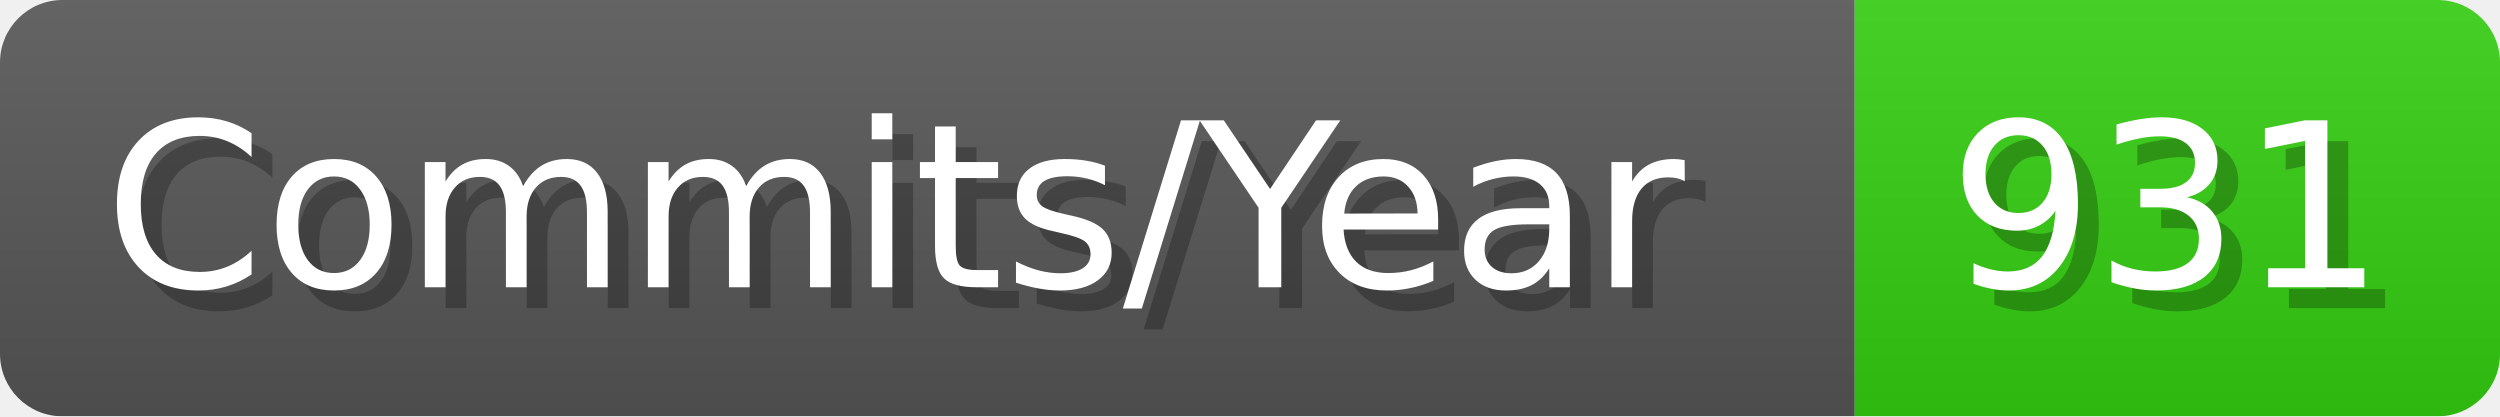
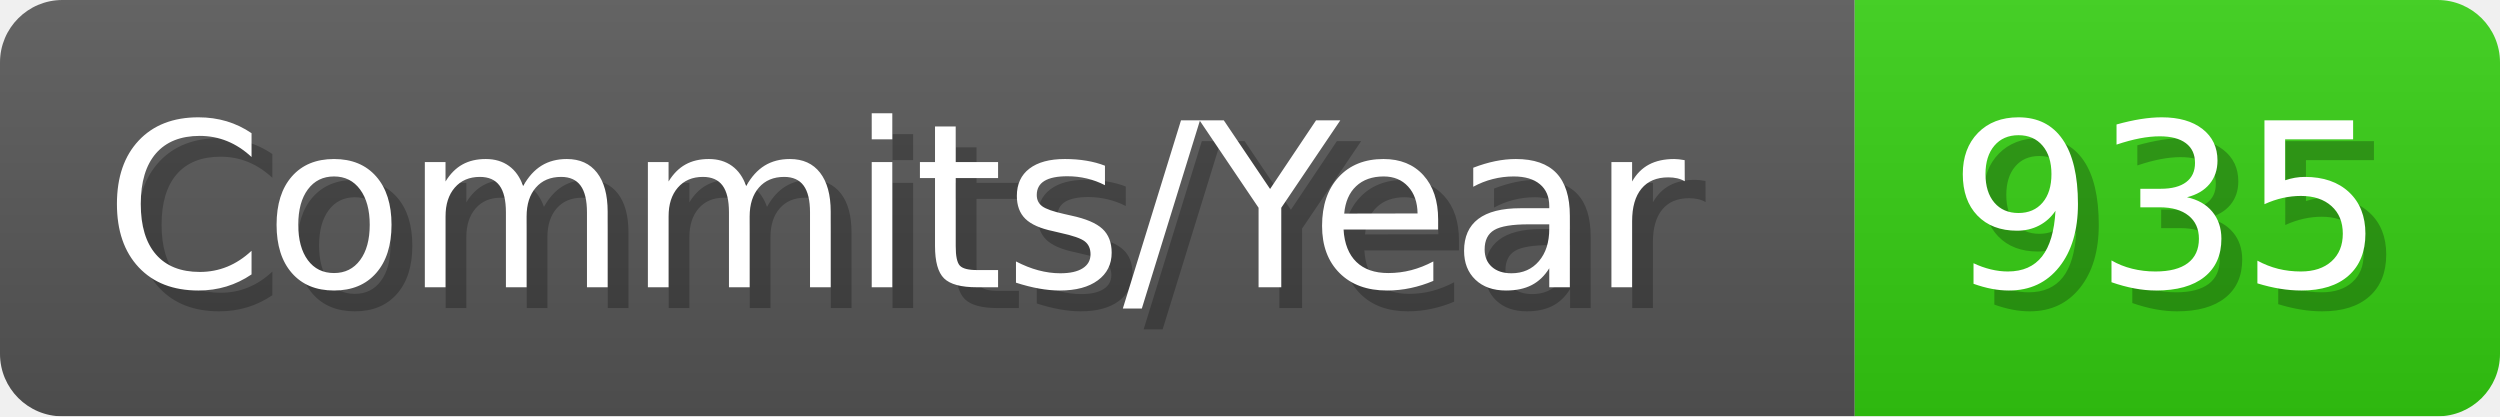
- <svg xmlns="http://www.w3.org/2000/svg" width="120.1" height="20" viewBox="0 0 1201 200" role="img" aria-label="Commits/Year: 931">
+ <svg xmlns="http://www.w3.org/2000/svg" width="120.1" height="20" viewBox="0 0 1201 200" role="img" aria-label="Commits/Year: 935">
  <linearGradient id="aUPdi" x2="0" y2="100%">
    <stop offset="0" stop-opacity=".1" stop-color="#EEE" />
    <stop offset="1" stop-opacity=".1" />
  </linearGradient>
  <mask id="WfAiQ">
    <rect width="1201" height="200" rx="30" fill="#FFF" />
  </mask>
  <g mask="url(#WfAiQ)">
    <rect width="891" height="200" fill="#555" />
    <rect width="310" height="200" fill="#3C1" x="891" />
    <rect width="1201" height="200" fill="url(#aUPdi)" />
  </g>
  <g aria-hidden="true" fill="#fff" text-anchor="start" font-family="Verdana,DejaVu Sans,sans-serif" font-size="110">
    <text x="60" y="148" textLength="791" fill="#000" opacity="0.25">Commits/Year</text>
    <text x="50" y="138" textLength="791">Commits/Year</text>
-     <text x="946" y="148" textLength="210" fill="#000" opacity="0.25">931</text>
-     <text x="936" y="138" textLength="210">931</text>
+     <text x="946" y="148" textLength="210" fill="#000" opacity="0.25">935</text>
+     <text x="936" y="138" textLength="210">935</text>
  </g>
</svg>
